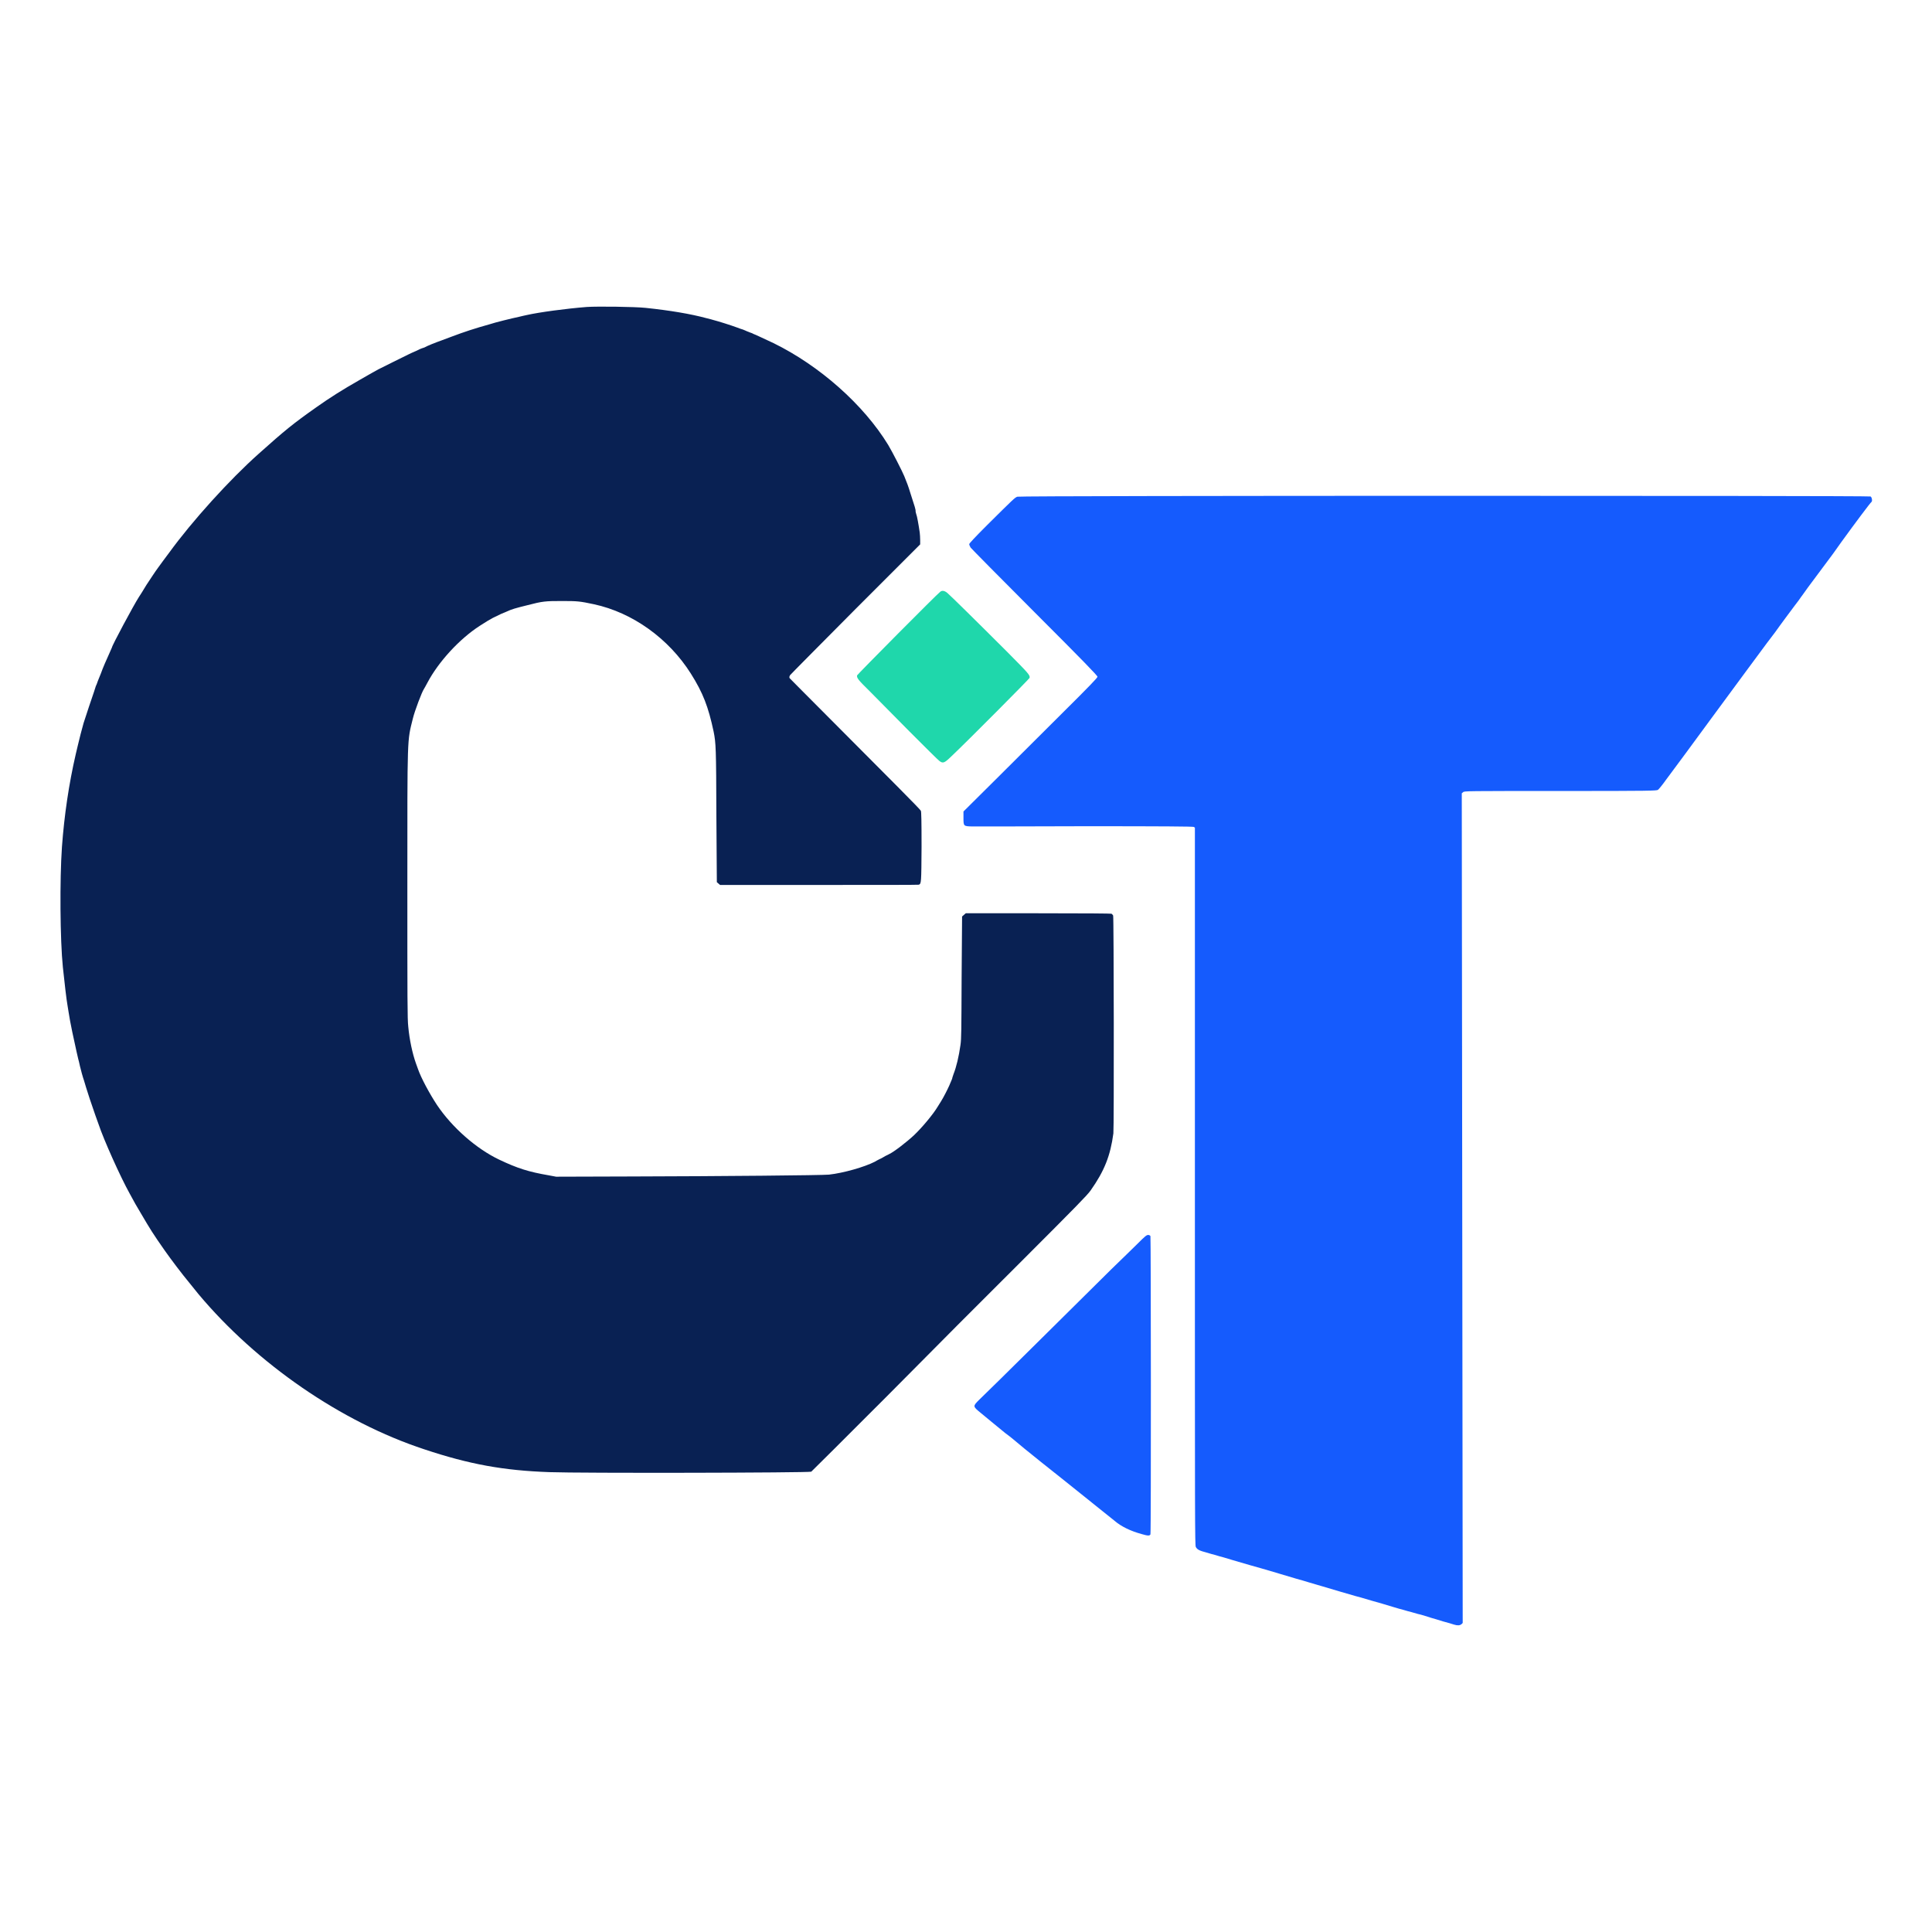
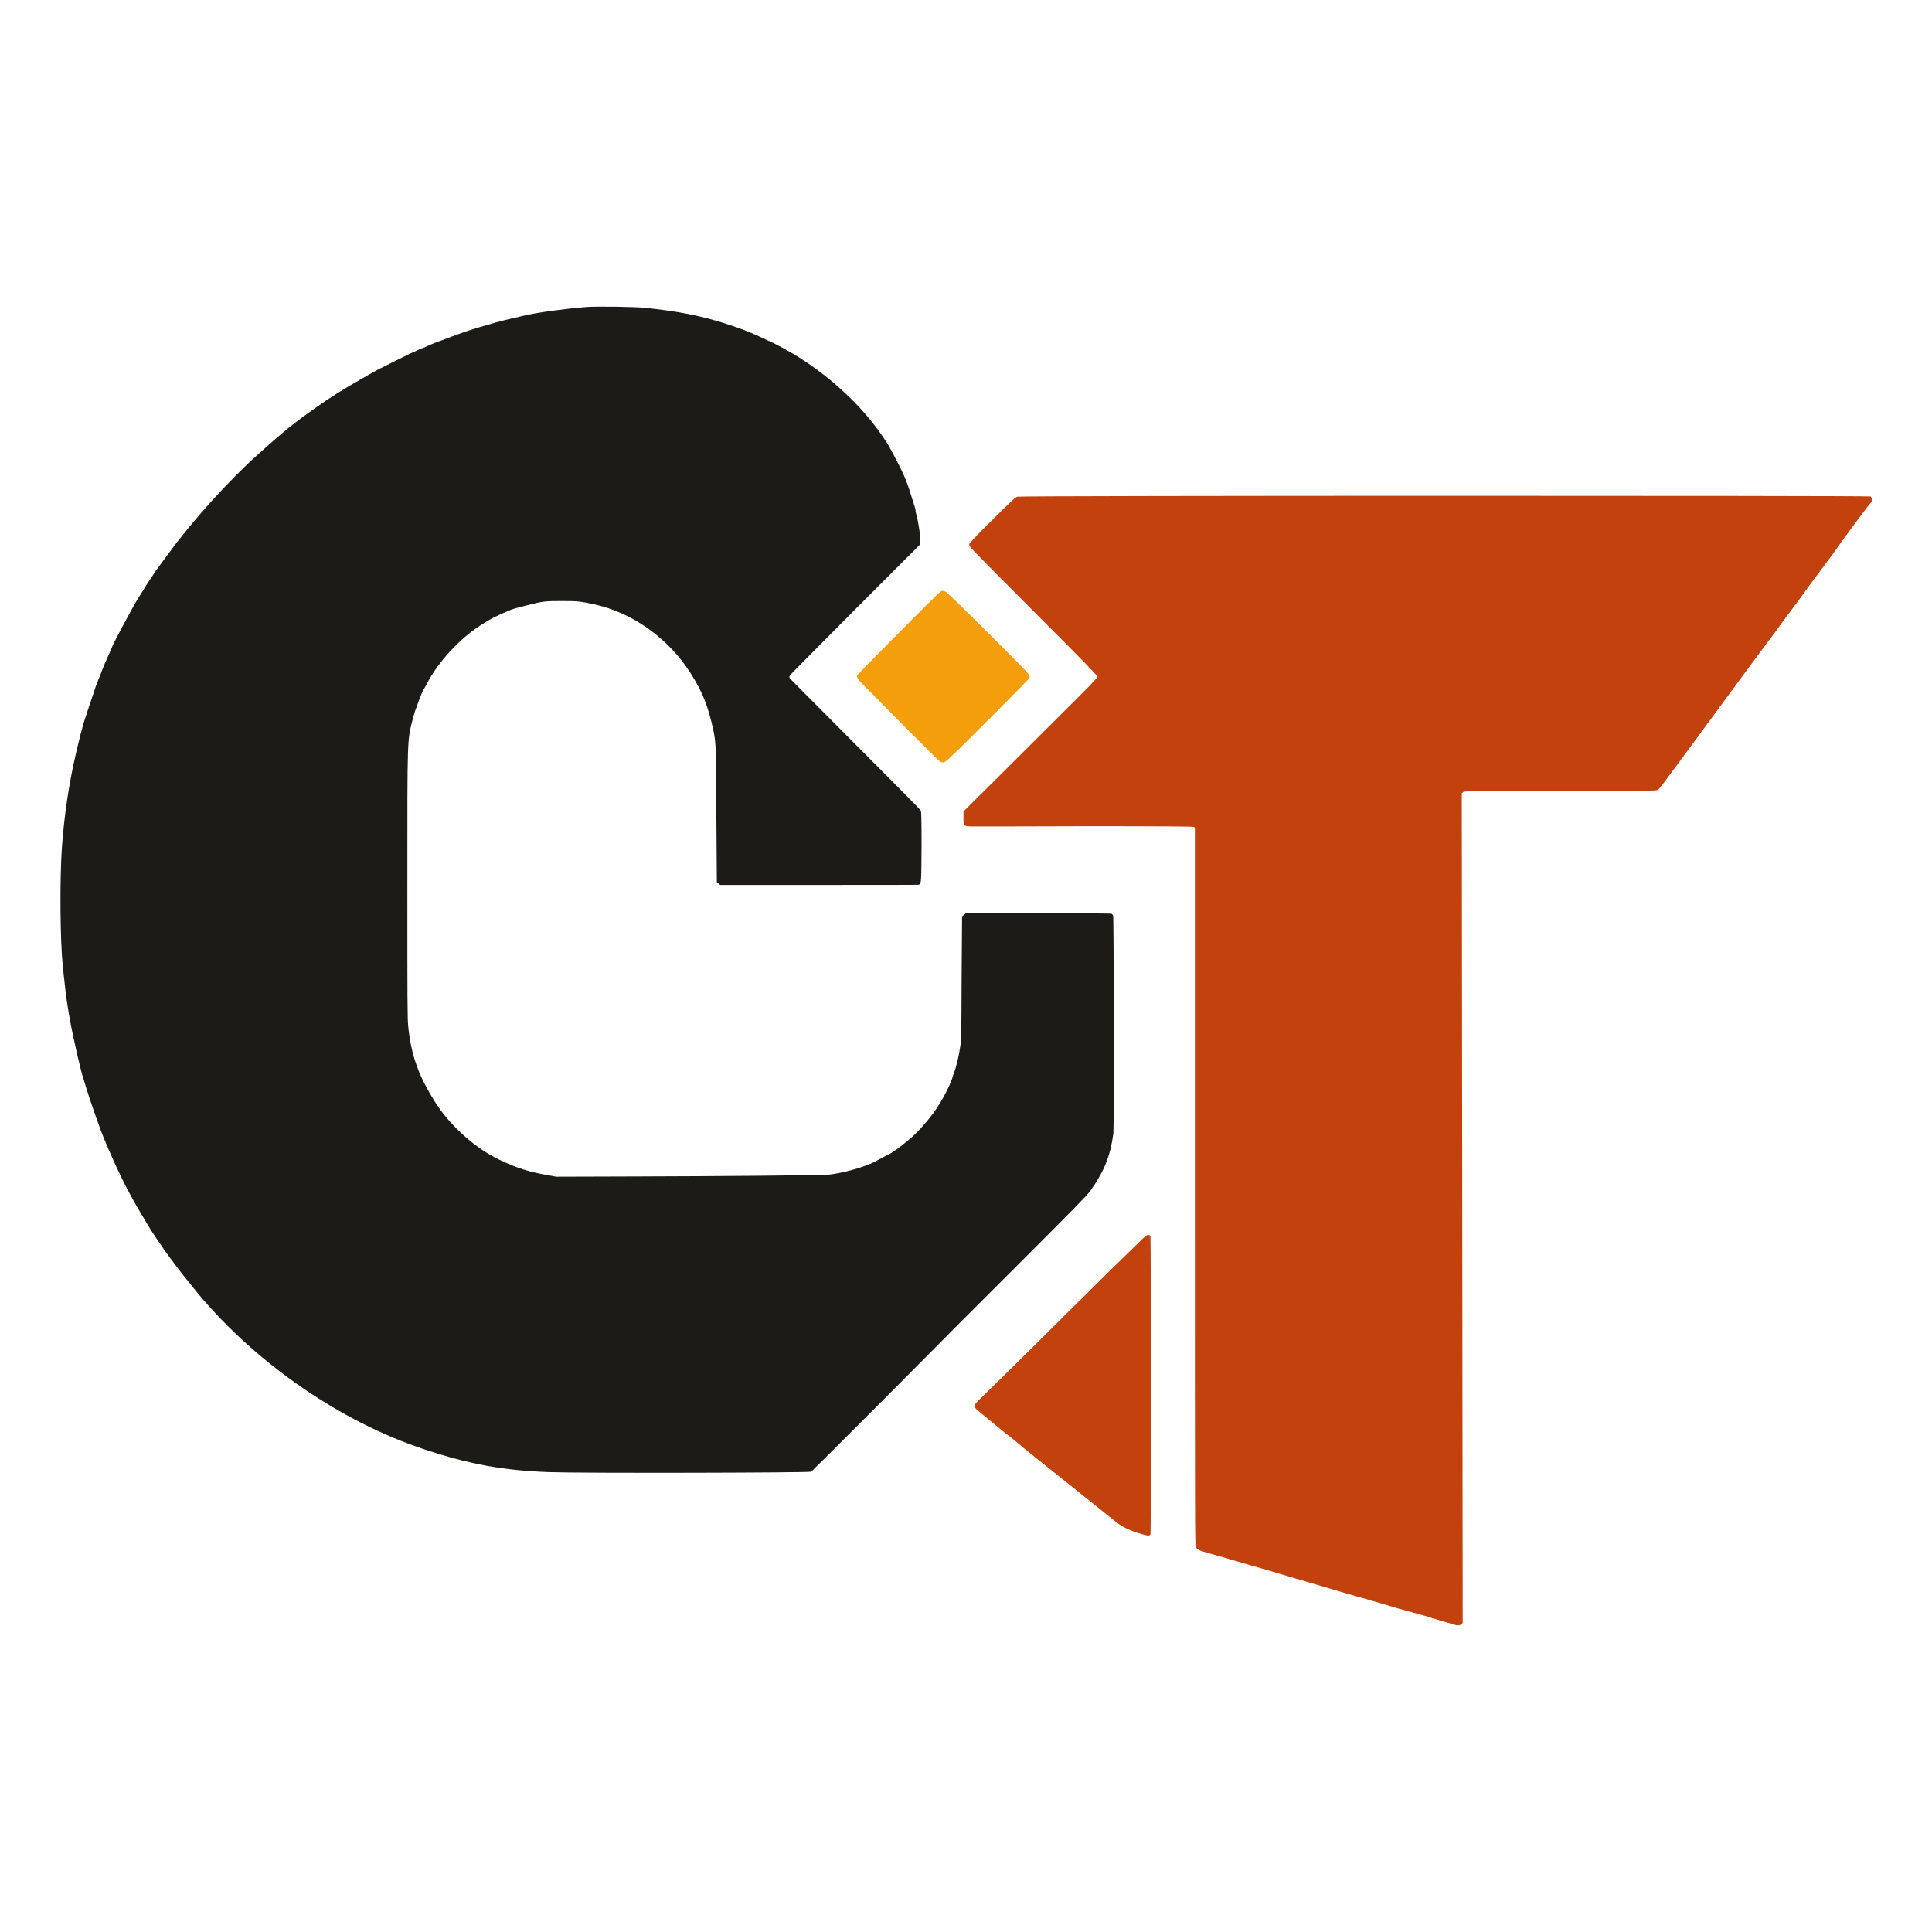
<svg xmlns="http://www.w3.org/2000/svg" viewBox="0 0 839 839">
-   <style>.n{fill:#092153}@media (prefers-color-scheme:dark){.n{fill:#e6ebf5}}</style>
+   <style>.c{fill:#1c1b18}.t{fill:#c2410c}.s{fill:#f59e0b}@media (prefers-color-scheme:dark){.c{fill:#ecebe5}.t{fill:#f08a4b}.s{fill:#fbbf24}}</style>
  <g transform="translate(23.9 131)">
-     <path class="n" fill-rule="evenodd" d="M 231 2.3 C 222 3, 210.2 4.6, 204.9 5.8 C 204.3 5.9, 202.7 6.3, 201.4 6.6 C 198.5 7.2, 190.8 9.1, 188.8 9.8 C 182.3 11.6, 177.5 13.2, 172.2 15.2 C 171.4 15.5, 169.6 16.2, 168.2 16.7 C 165.1 17.8, 161.6 19.2, 160.4 19.9 C 159.8 20.1, 159.3 20.3, 159.2 20.3 C 159.1 20.3, 158 20.8, 156.8 21.4 C 155.6 21.9, 154.1 22.6, 153.5 22.9 C 151.6 23.8, 142 28.6, 140.4 29.4 C 139.5 29.9, 138.4 30.5, 137.7 30.9 C 137.1 31.2, 134.6 32.7, 132.1 34.1 C 124.9 38.2, 119.5 41.6, 113.7 45.7 C 103.2 53.1, 99.8 55.9, 88.5 66 C 75.9 77.2, 59.5 95.3, 49.5 109.1 C 48 111, 45.9 114, 44.7 115.6 C 43.5 117.2, 41.3 120.6, 39.7 123 C 38.2 125.5, 36.7 127.9, 36.4 128.3 C 34.2 131.7, 24.7 149.4, 24.7 150.2 C 24.7 150.2, 24.2 151.4, 23.6 152.7 C 22.4 155.3, 20.7 159.2, 19.9 161.5 C 19.6 162.3, 19 163.7, 18.6 164.7 C 18.3 165.6, 17.9 166.7, 17.7 167 C 17.6 167.4, 17.2 168.5, 16.9 169.5 C 16.3 171.1, 13.3 180.2, 12.4 183 C 11.9 184.7, 10.3 190.8, 9.9 192.7 C 9.7 193.5, 9.3 195.2, 9 196.5 C 6 209.5, 4 223.1, 3 236.8 C 2 251.1, 2.2 277.3, 3.4 289 C 4.1 295.7, 5 303.4, 5.4 305.5 C 5.6 306.6, 5.8 308, 5.9 308.6 C 6.1 310.1, 6.9 314.4, 7.5 317.2 C 8.7 323, 10.3 330, 10.4 330.1 C 10.4 330.2, 10.6 331, 10.8 331.9 C 11.2 333.6, 12 336.6, 12.6 338.3 C 12.8 339, 13.2 340.3, 13.5 341.3 C 14.1 343.3, 15.8 348.5, 17.5 353.3 C 18.1 354.9, 18.7 356.7, 18.9 357.2 C 21.2 364.1, 28.4 380.1, 32.4 387.3 C 34.6 391.4, 35.2 392.4, 37.1 395.6 C 41.5 403.1, 42.5 404.7, 47.6 412 C 50.4 416, 55.5 422.7, 58.1 425.8 C 59.2 427.2, 61.1 429.5, 62.3 431 C 87.6 461.2, 124.2 486.5, 160.4 498.4 C 179.9 504.9, 194.8 507.6, 214.7 508.3 C 227.7 508.8, 327.4 508.6, 328.4 508.1 C 328.8 507.8, 343.6 493, 361.4 475.2 C 379.1 457.3, 405.8 430.5, 420.8 415.6 C 443.6 392.8, 448.2 388.1, 449.7 386 C 455.7 377.5, 458.3 370.9, 459.6 361.2 C 459.9 359.1, 459.8 267.2, 459.5 266.6 C 459.4 266.3, 459 266, 458.8 265.8 C 458.4 265.7, 447.8 265.6, 426.9 265.6 L 395.5 265.6 394.7 266.3 L 393.9 267 393.7 293.4 C 393.6 316.9, 393.6 320, 393.2 322.8 C 392.5 327.8, 391.4 332.4, 390.2 335.4 C 390 336.1, 389.7 336.8, 389.7 336.9 C 389.7 337, 389.6 337.5, 389.4 337.9 C 389.2 338.4, 388.7 339.5, 388.3 340.5 C 387.4 342.5, 385.9 345.4, 384.8 347.2 C 384.4 347.9, 383.7 349, 383.3 349.6 C 381.4 352.8, 376.6 358.6, 373 362 C 369.8 365, 364.2 369.3, 362.2 370.2 C 362 370.3, 361.3 370.7, 360.6 371 C 359.9 371.4, 358.8 372.1, 358 372.4 C 357.2 372.8, 356.3 373.3, 356 373.5 C 351.5 375.8, 342.4 378.4, 336.1 379.1 C 333 379.4, 290 379.8, 250.5 379.9 L 217.6 380 214.4 379.4 C 205.7 377.9, 200.9 376.4, 192.9 372.6 C 183 367.9, 172.5 358.7, 165.9 348.9 C 162.6 343.9, 158.9 337, 157.6 333.2 C 157.4 332.7, 157 331.5, 156.7 330.7 C 155.2 326.5, 153.9 320.4, 153.4 314.9 C 153 311.5, 153 303.2, 153 253.5 C 153 187.5, 152.9 191.1, 155.4 181 C 156.2 177.7, 159.3 169.5, 160.2 168.2 C 160.3 168.1, 161 166.8, 161.7 165.5 C 166.5 156.4, 175.6 146.5, 184.4 140.8 C 187.4 138.9, 188.3 138.3, 190 137.4 C 191 136.9, 192.7 136.1, 193.7 135.6 C 194.8 135.2, 195.8 134.7, 196.1 134.6 C 198.2 133.6, 199.9 133.1, 205.2 131.8 C 211.7 130.1, 213 130, 220.1 130 C 226.9 130, 227.9 130.1, 234 131.4 C 250.8 135, 266.5 146.3, 276.1 161.5 C 281.4 169.9, 283.7 175.9, 286 186.7 C 287 191.7, 287.1 193.7, 287.2 223.4 L 287.4 252.1 288.1 252.7 L 288.8 253.3 331.7 253.3 C 355.4 253.3, 374.9 253.3, 375.1 253.2 C 376.2 252.8, 376.2 252.4, 376.3 236.7 C 376.3 225.3, 376.2 221.5, 376 221.1 C 375.7 220.4, 362.6 207.3, 336.1 180.7 C 326.9 171.5, 319.2 163.7, 319 163.5 C 318.8 163, 318.9 162.8, 319.2 162.2 C 319.5 161.8, 332.3 148.9, 347.7 133.4 L 375.7 105.4 375.7 103.6 C 375.7 102.5, 375.6 101, 375.5 100.2 C 375 96.7, 374.3 92.9, 374 92.3 C 373.9 91.9, 373.7 91.3, 373.7 91 C 373.8 90.4, 373.4 89.1, 371.5 83.3 C 370.4 79.7, 370 78.8, 368.8 75.8 C 367.9 73.6, 363.6 65.2, 361.8 62.2 C 351.1 44.7, 332 27.8, 312 18 C 307.9 16.1, 303.7 14.1, 303.5 14.1 C 303.4 14.1, 303.1 13.9, 302.7 13.7 C 302.3 13.6, 301.6 13.3, 301.1 13.1 C 300.6 12.9, 300 12.7, 299.9 12.6 C 299.7 12.5, 299.2 12.3, 298.7 12.1 C 298.3 12, 297.1 11.6, 296.1 11.2 C 293.7 10.3, 288 8.5, 286 8 C 285.7 7.9, 284.3 7.5, 283 7.2 C 276 5.3, 267 3.8, 256.5 2.7 C 251.8 2.2, 235.8 2, 231 2.3" />
-     <path fill="#155bfd" fill-rule="evenodd" d="M 417.9 84.7 C 416.8 85.1, 416.4 85.5, 404.7 97.1 C 399.4 102.4, 397 105, 397 105.3 C 397 105.6, 397.3 106.3, 397.6 106.8 C 398 107.3, 410.5 120, 425.5 135 C 446.6 156.1, 452.7 162.4, 452.7 162.9 C 452.7 163.3, 449.4 166.8, 437.8 178.3 C 429.6 186.5, 416.5 199.5, 408.7 207.3 L 394.5 221.4 394.5 224.1 C 394.5 227.8, 394.5 227.8, 398.3 227.9 C 399.9 227.9, 422 227.9, 447.5 227.8 C 481.3 227.8, 494.1 227.9, 494.5 228.1 L 495 228.4 495 384.2 C 495 532, 495 540, 495.4 540.8 C 496 541.9, 496.9 542.4, 500 543.2 C 501.3 543.6, 503 544.1, 503.9 544.3 C 504.7 544.6, 506.3 545, 507.4 545.3 C 508.5 545.6, 510.3 546.2, 511.4 546.5 C 518 548.4, 520.5 549.2, 523.9 550.1 C 525.9 550.7, 529.5 551.7, 531.7 552.4 C 534 553.1, 537.3 554.1, 539.1 554.6 C 540.9 555.1, 543.4 555.8, 544.6 556.2 C 545.9 556.6, 547.4 557, 548 557.2 C 548.6 557.4, 549.7 557.7, 550.4 557.9 C 552.2 558.5, 563.7 561.8, 564.7 562.1 C 565.6 562.3, 567.7 562.9, 571.7 564.1 C 573.6 564.6, 578.7 566.1, 581.6 567 C 582.7 567.3, 584.5 567.9, 585.5 568.1 C 586.5 568.4, 588.2 568.9, 589.1 569.1 C 590.1 569.4, 591.3 569.7, 591.9 569.9 C 593 570.1, 595.6 570.9, 597.7 571.6 C 598.5 571.8, 600.8 572.5, 602.7 573.1 C 604.7 573.6, 606.9 574.3, 607.5 574.5 C 609.1 575, 610.1 574.9, 610.8 574.3 L 611.3 573.8 611.1 393.6 L 610.9 213.5 611.5 213 C 612 212.5, 613 212.5, 653.7 212.5 C 693.3 212.5, 695.4 212.4, 696.1 212 C 696.4 211.8, 698 209.9, 699.4 207.9 C 702.7 203.5, 712.6 190.1, 719.1 181.2 C 725.9 172, 729.7 166.8, 734.5 160.3 C 736.7 157.3, 740.7 151.9, 743.3 148.4 C 746 144.9, 748.6 141.4, 749.1 140.6 C 749.6 139.9, 750.8 138.3, 751.6 137.2 C 752.4 136.1, 754.1 133.8, 755.4 132.1 C 756.7 130.4, 758 128.7, 758.2 128.3 C 758.5 127.9, 759.9 126, 761.3 124 C 763.6 120.9, 766.2 117.4, 772.1 109.5 C 772.9 108.4, 774.6 106, 775.8 104.3 C 781.6 96.3, 788.4 87.2, 788.8 87 C 789.3 86.6, 789 84.9, 788.4 84.6 C 787.3 84.2, 419.2 84.2, 417.9 84.7 M 470 409.2 C 467.9 411.3, 462.8 416.2, 458.7 420.2 C 454.7 424.2, 440.6 438.1, 427.5 451.1 C 414.4 464.1, 402.6 475.7, 401.4 476.8 C 398.5 479.7, 398.5 479.7, 401.9 482.5 C 403.4 483.7, 405.9 485.8, 407.6 487.2 C 409.3 488.6, 411.5 490.4, 412.6 491.3 C 414.8 492.9, 416.7 494.5, 421 498.1 C 425.9 502.1, 429.3 504.8, 438.5 512.1 C 446.5 518.5, 454.8 525.2, 460.2 529.5 C 463 531.9, 467.1 533.9, 471.9 535.2 C 474.6 536, 475.4 536, 475.7 535.3 C 476 534.5, 475.9 406.3, 475.7 405.8 C 475.5 405.5, 475.2 405.3, 474.7 405.3 C 474 405.3, 473.3 405.9, 470 409.2" />
-     <path fill="#1fd7ab" fill-rule="evenodd" d="M 384.4 126 C 382.9 127.1, 348.5 161.8, 348.3 162.3 C 348.1 163.4, 348.8 164.3, 353.7 169.1 C 356.4 171.8, 364.1 179.6, 370.9 186.5 C 377.7 193.3, 383.6 199.2, 384.1 199.5 C 385.6 200.6, 386.2 200.4, 389.2 197.5 C 396.7 190.4, 423 163.9, 423.2 163.4 C 423.5 162.2, 422.8 161.5, 413.7 152.3 C 400 138.6, 388.7 127.5, 387.5 126.5 C 386.3 125.5, 385.2 125.3, 384.4 126" />
+     <path class="c" fill-rule="evenodd" d="M 231 2.3 C 222 3, 210.2 4.6, 204.9 5.8 C 204.3 5.9, 202.7 6.3, 201.4 6.6 C 198.5 7.2, 190.8 9.1, 188.8 9.8 C 182.3 11.6, 177.5 13.2, 172.2 15.2 C 171.4 15.5, 169.6 16.2, 168.2 16.7 C 165.1 17.8, 161.6 19.2, 160.4 19.9 C 159.8 20.1, 159.3 20.3, 159.2 20.3 C 159.1 20.3, 158 20.8, 156.8 21.4 C 155.6 21.9, 154.1 22.6, 153.5 22.9 C 151.6 23.8, 142 28.6, 140.4 29.4 C 139.5 29.9, 138.4 30.5, 137.7 30.9 C 137.1 31.2, 134.6 32.7, 132.1 34.1 C 124.9 38.2, 119.5 41.6, 113.7 45.7 C 103.2 53.1, 99.8 55.9, 88.5 66 C 75.9 77.2, 59.5 95.3, 49.5 109.1 C 48 111, 45.9 114, 44.7 115.6 C 43.5 117.2, 41.3 120.6, 39.7 123 C 38.2 125.5, 36.7 127.9, 36.4 128.3 C 34.2 131.7, 24.7 149.4, 24.7 150.2 C 24.7 150.2, 24.2 151.4, 23.6 152.7 C 22.4 155.3, 20.7 159.2, 19.9 161.5 C 19.6 162.3, 19 163.7, 18.6 164.7 C 18.3 165.6, 17.9 166.7, 17.7 167 C 17.6 167.4, 17.2 168.5, 16.9 169.5 C 16.3 171.1, 13.3 180.2, 12.4 183 C 11.9 184.7, 10.3 190.8, 9.9 192.7 C 9.7 193.5, 9.3 195.2, 9 196.5 C 6 209.5, 4 223.1, 3 236.8 C 2 251.1, 2.2 277.3, 3.4 289 C 4.1 295.7, 5 303.4, 5.4 305.5 C 5.6 306.6, 5.8 308, 5.9 308.6 C 6.1 310.1, 6.9 314.4, 7.5 317.2 C 8.7 323, 10.3 330, 10.4 330.1 C 10.4 330.2, 10.6 331, 10.8 331.9 C 11.2 333.6, 12 336.6, 12.6 338.3 C 12.8 339, 13.2 340.3, 13.5 341.3 C 14.1 343.3, 15.8 348.5, 17.5 353.3 C 18.1 354.9, 18.7 356.7, 18.9 357.2 C 21.2 364.1, 28.4 380.1, 32.4 387.3 C 34.6 391.4, 35.2 392.4, 37.1 395.6 C 41.5 403.1, 42.5 404.7, 47.6 412 C 50.4 416, 55.5 422.7, 58.1 425.8 C 59.2 427.2, 61.1 429.5, 62.3 431 C 87.6 461.2, 124.2 486.5, 160.4 498.4 C 179.9 504.9, 194.8 507.6, 214.7 508.3 C 227.7 508.8, 327.4 508.6, 328.4 508.1 C 328.8 507.8, 343.6 493, 361.4 475.2 C 379.1 457.3, 405.8 430.5, 420.8 415.6 C 443.6 392.8, 448.2 388.1, 449.7 386 C 455.7 377.5, 458.3 370.9, 459.6 361.2 C 459.9 359.1, 459.8 267.2, 459.5 266.6 C 459.4 266.3, 459 266, 458.8 265.8 C 458.4 265.7, 447.8 265.6, 426.9 265.6 L 395.5 265.6 394.7 266.3 L 393.9 267 393.7 293.4 C 393.6 316.9, 393.6 320, 393.2 322.8 C 392.5 327.8, 391.4 332.4, 390.2 335.4 C 390 336.1, 389.7 336.8, 389.7 336.9 C 389.7 337, 389.6 337.5, 389.4 337.9 C 389.2 338.4, 388.7 339.5, 388.3 340.5 C 387.4 342.5, 385.9 345.4, 384.8 347.2 C 384.4 347.9, 383.7 349, 383.3 349.6 C 381.4 352.8, 376.6 358.6, 373 362 C 369.8 365, 364.2 369.3, 362.2 370.2 C 362 370.3, 361.3 370.7, 360.6 371 C 359.9 371.4, 358.8 372.1, 358 372.4 C 357.2 372.8, 356.3 373.3, 356 373.5 C 351.5 375.8, 342.4 378.4, 336.1 379.1 C 333 379.4, 290 379.8, 250.5 379.9 L 217.6 380 214.4 379.4 C 205.7 377.9, 200.9 376.4, 192.9 372.6 C 183 367.9, 172.5 358.7, 165.9 348.9 C 162.6 343.9, 158.9 337, 157.6 333.2 C 157.4 332.7, 157 331.5, 156.7 330.7 C 155.2 326.5, 153.9 320.4, 153.4 314.9 C 153 311.5, 153 303.2, 153 253.5 C 153 187.5, 152.9 191.1, 155.4 181 C 156.2 177.7, 159.3 169.5, 160.2 168.2 C 160.3 168.1, 161 166.8, 161.7 165.5 C 166.5 156.4, 175.6 146.5, 184.4 140.8 C 187.4 138.9, 188.3 138.3, 190 137.4 C 191 136.9, 192.7 136.1, 193.7 135.6 C 194.8 135.2, 195.8 134.7, 196.1 134.6 C 198.2 133.6, 199.9 133.1, 205.2 131.8 C 211.7 130.1, 213 130, 220.1 130 C 226.9 130, 227.9 130.1, 234 131.4 C 250.8 135, 266.5 146.3, 276.1 161.5 C 281.4 169.9, 283.7 175.9, 286 186.7 C 287 191.7, 287.1 193.7, 287.2 223.4 L 287.4 252.1 288.1 252.7 L 288.8 253.3 331.7 253.3 C 355.4 253.3, 374.9 253.3, 375.1 253.2 C 376.2 252.8, 376.2 252.4, 376.3 236.7 C 376.3 225.3, 376.2 221.5, 376 221.1 C 375.7 220.4, 362.6 207.3, 336.1 180.7 C 326.9 171.5, 319.2 163.7, 319 163.5 C 318.8 163, 318.9 162.8, 319.2 162.2 C 319.5 161.8, 332.3 148.9, 347.7 133.4 L 375.7 105.4 375.7 103.6 C 375.7 102.5, 375.6 101, 375.5 100.2 C 375 96.7, 374.3 92.9, 374 92.3 C 373.9 91.9, 373.7 91.3, 373.7 91 C 373.8 90.4, 373.4 89.1, 371.5 83.3 C 370.4 79.7, 370 78.8, 368.8 75.8 C 367.9 73.6, 363.6 65.2, 361.8 62.2 C 351.1 44.7, 332 27.8, 312 18 C 307.9 16.1, 303.7 14.1, 303.5 14.1 C 303.4 14.1, 303.1 13.9, 302.7 13.7 C 302.3 13.6, 301.6 13.3, 301.1 13.1 C 300.6 12.9, 300 12.7, 299.9 12.6 C 299.7 12.5, 299.2 12.3, 298.7 12.1 C 298.3 12, 297.1 11.6, 296.1 11.2 C 293.7 10.3, 288 8.5, 286 8 C 285.7 7.9, 284.3 7.5, 283 7.2 C 276 5.3, 267 3.8, 256.5 2.7 C 251.8 2.2, 235.8 2, 231 2.3" />
+     <path class="t" fill-rule="evenodd" d="M 417.9 84.7 C 416.8 85.1, 416.4 85.5, 404.7 97.1 C 399.4 102.4, 397 105, 397 105.3 C 397 105.6, 397.3 106.3, 397.6 106.8 C 398 107.3, 410.5 120, 425.5 135 C 446.6 156.1, 452.7 162.4, 452.7 162.9 C 452.7 163.3, 449.4 166.8, 437.8 178.3 C 429.6 186.5, 416.5 199.5, 408.7 207.3 L 394.5 221.4 394.5 224.1 C 394.5 227.8, 394.5 227.8, 398.3 227.9 C 399.9 227.9, 422 227.9, 447.5 227.8 C 481.3 227.8, 494.1 227.9, 494.5 228.1 L 495 228.4 495 384.2 C 495 532, 495 540, 495.4 540.8 C 496 541.9, 496.9 542.4, 500 543.2 C 501.3 543.6, 503 544.1, 503.9 544.3 C 504.7 544.6, 506.3 545, 507.4 545.3 C 508.5 545.6, 510.3 546.2, 511.4 546.5 C 518 548.4, 520.5 549.2, 523.9 550.1 C 525.9 550.7, 529.5 551.7, 531.7 552.4 C 534 553.1, 537.3 554.1, 539.1 554.6 C 540.9 555.1, 543.4 555.8, 544.6 556.2 C 545.9 556.6, 547.4 557, 548 557.2 C 548.6 557.4, 549.7 557.7, 550.4 557.9 C 552.2 558.5, 563.7 561.8, 564.7 562.1 C 565.6 562.3, 567.7 562.9, 571.7 564.1 C 573.6 564.6, 578.7 566.1, 581.6 567 C 582.7 567.3, 584.5 567.9, 585.5 568.1 C 586.5 568.4, 588.2 568.9, 589.1 569.1 C 590.1 569.4, 591.3 569.7, 591.9 569.9 C 593 570.1, 595.6 570.9, 597.7 571.6 C 598.5 571.8, 600.8 572.5, 602.7 573.1 C 604.7 573.6, 606.9 574.3, 607.5 574.5 C 609.1 575, 610.1 574.9, 610.8 574.3 L 611.3 573.8 611.1 393.6 L 610.9 213.5 611.5 213 C 612 212.5, 613 212.5, 653.7 212.5 C 693.3 212.5, 695.4 212.4, 696.1 212 C 696.4 211.8, 698 209.9, 699.4 207.9 C 702.7 203.5, 712.6 190.1, 719.1 181.2 C 725.9 172, 729.7 166.8, 734.5 160.3 C 736.7 157.3, 740.7 151.9, 743.3 148.4 C 746 144.9, 748.6 141.4, 749.1 140.6 C 749.6 139.9, 750.8 138.3, 751.6 137.2 C 752.4 136.1, 754.1 133.8, 755.4 132.1 C 756.7 130.4, 758 128.7, 758.2 128.3 C 758.5 127.9, 759.9 126, 761.3 124 C 763.6 120.9, 766.2 117.4, 772.1 109.5 C 772.9 108.4, 774.6 106, 775.8 104.3 C 781.6 96.3, 788.4 87.2, 788.8 87 C 789.3 86.6, 789 84.9, 788.4 84.6 C 787.3 84.2, 419.2 84.2, 417.9 84.7 M 470 409.2 C 467.9 411.3, 462.8 416.2, 458.7 420.2 C 454.7 424.2, 440.6 438.1, 427.5 451.1 C 414.4 464.1, 402.6 475.7, 401.4 476.8 C 398.5 479.7, 398.5 479.7, 401.9 482.5 C 403.4 483.7, 405.9 485.8, 407.6 487.2 C 409.3 488.6, 411.5 490.4, 412.6 491.3 C 414.8 492.9, 416.7 494.5, 421 498.1 C 425.9 502.1, 429.3 504.8, 438.5 512.1 C 446.5 518.5, 454.8 525.2, 460.2 529.5 C 463 531.9, 467.1 533.9, 471.9 535.2 C 474.6 536, 475.4 536, 475.7 535.3 C 476 534.5, 475.9 406.3, 475.7 405.8 C 475.5 405.5, 475.2 405.3, 474.7 405.3 C 474 405.3, 473.3 405.9, 470 409.2" />
+     <path class="s" fill-rule="evenodd" d="M 384.4 126 C 382.9 127.1, 348.5 161.8, 348.3 162.3 C 348.1 163.4, 348.8 164.3, 353.7 169.1 C 356.4 171.8, 364.1 179.6, 370.9 186.5 C 377.7 193.3, 383.6 199.2, 384.1 199.5 C 385.6 200.6, 386.2 200.4, 389.2 197.5 C 396.7 190.4, 423 163.9, 423.2 163.4 C 423.5 162.2, 422.8 161.5, 413.7 152.3 C 400 138.6, 388.7 127.5, 387.5 126.5 C 386.3 125.5, 385.2 125.3, 384.4 126" />
  </g>
</svg>
